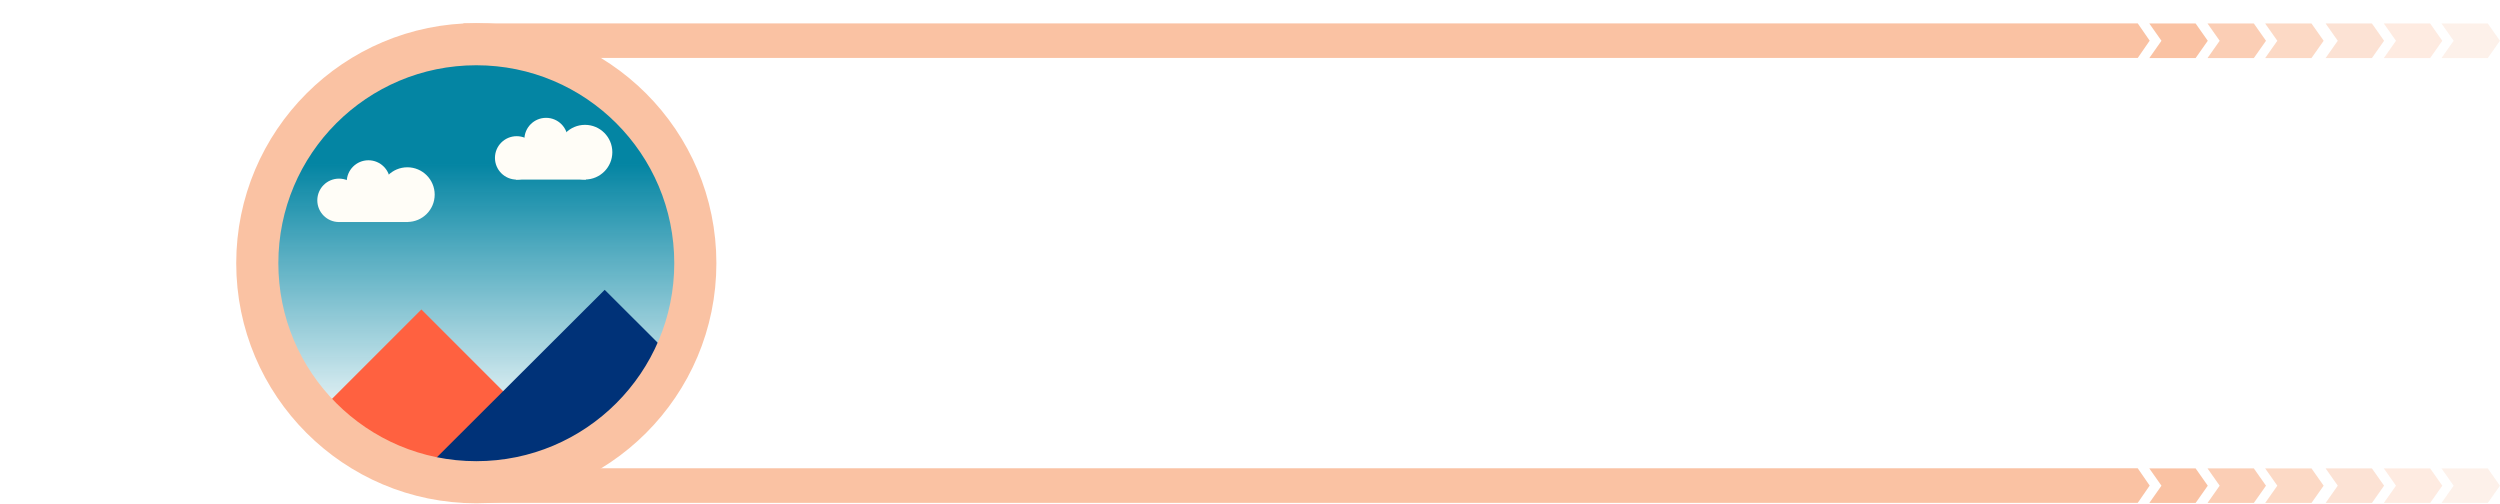
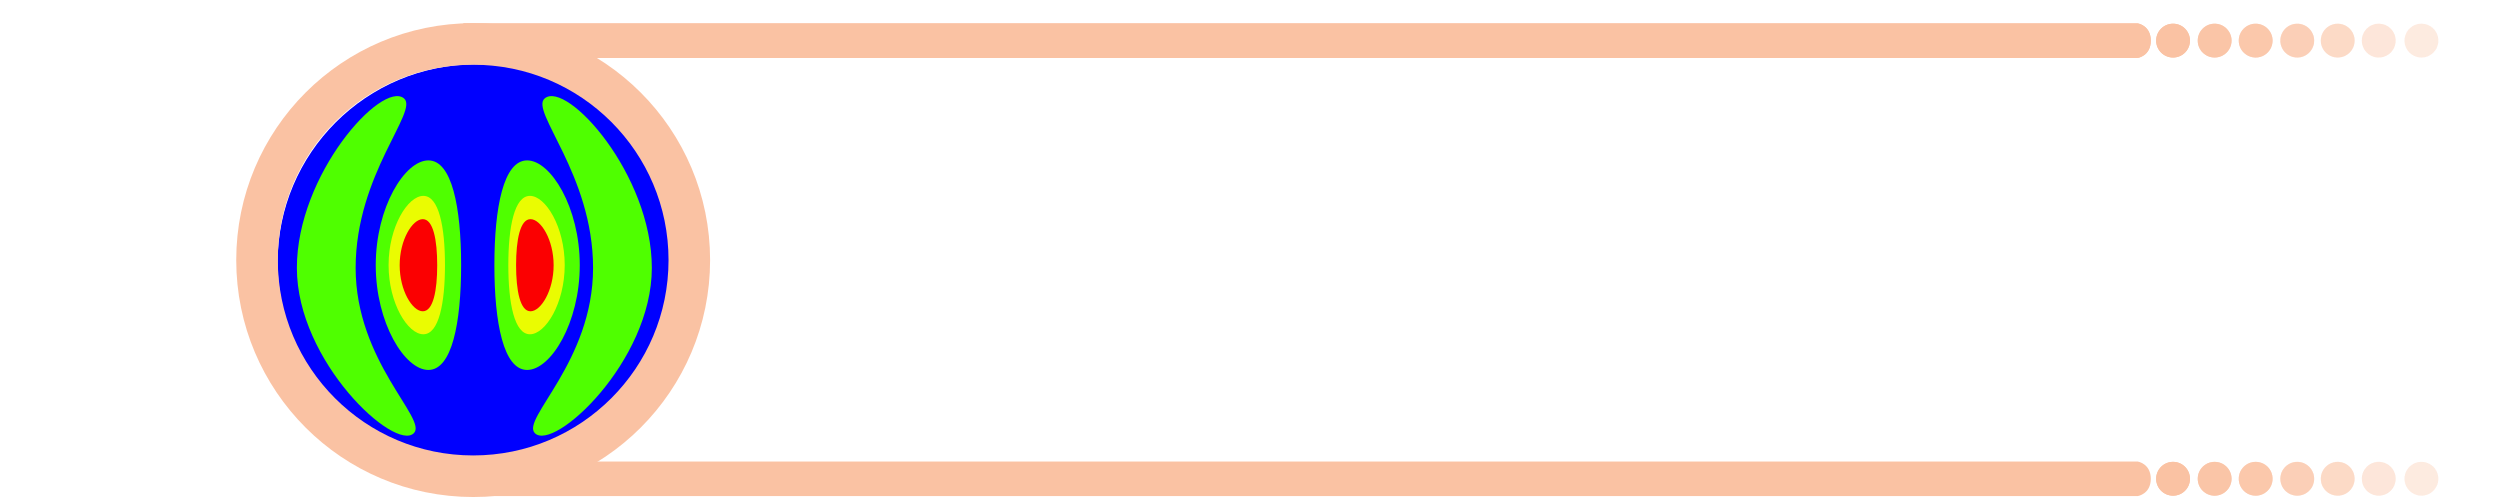
<svg xmlns="http://www.w3.org/2000/svg" xmlns:xlink="http://www.w3.org/1999/xlink" width="5.931in" height="1.194in" viewBox="0 0 150.644 30.328" version="1.1" id="svg7348">
  <defs id="defs7342">
-     <linearGradient id="linearGradient85533">
-       <stop style="stop-color:#0485a3;stop-opacity:1;" offset="0" id="stop85529" />
-       <stop style="stop-color:#0485a3;stop-opacity:0;" offset="1" id="stop85531" />
-     </linearGradient>
    <linearGradient id="linearGradient5232" x1="612.86" xlink:href="#linearGradient4279" gradientUnits="userSpaceOnUse" y1="2301.8" gradientTransform="translate(1491.87,-1584.9)" x2="612.86" y2="2085.4" />
    <linearGradient id="linearGradient4279">
      <stop id="stop4281" offset="0" />
      <stop id="stop4283" stop-opacity="0" offset="1" />
    </linearGradient>
    <linearGradient id="linearGradient5206" x1="-990.77" gradientUnits="userSpaceOnUse" y1="1853.8" gradientTransform="translate(1491.87,-1584.9)" x2="-991.46" y2="2240.9">
      <stop id="stop4332" stop-color="#1a1a1a" offset="0" />
      <stop id="stop4334" stop-color="#ccc" offset="1" />
    </linearGradient>
    <linearGradient id="linearGradient5198" x1="-1046.3" gradientUnits="userSpaceOnUse" y1="1908.7" gradientTransform="translate(1491.87,-1584.9)" x2="-1046.5" y2="1944.1">
      <stop id="stop4356" offset="0" />
      <stop id="stop4358" stop-color="#ccc" offset="1" />
    </linearGradient>
    <linearGradient id="linearGradient5096" x1="612.86" xlink:href="#linearGradient4279" gradientUnits="userSpaceOnUse" y1="2301.8" gradientTransform="translate(1491.87,-640.3)" x2="612.86" y2="2085.4" />
    <linearGradient id="linearGradient5089" x1="-990.77" gradientUnits="userSpaceOnUse" y1="1853.8" gradientTransform="translate(1491.87,-640.3)" x2="-991.46" y2="2240.9">
      <stop id="stop4666" stop-color="#b21822" offset="0" />
      <stop id="stop4668" stop-color="#ccc" offset="1" />
    </linearGradient>
    <linearGradient id="linearGradient5081" x1="-1046.3" gradientUnits="userSpaceOnUse" y1="1908.7" gradientTransform="translate(1491.87,-640.3)" x2="-1046.5" y2="1944.1">
      <stop id="stop4672" stop-color="#b21822" offset="0" />
      <stop id="stop4674" stop-color="#ccc" offset="1" />
    </linearGradient>
-     <linearGradient xlink:href="#linearGradient85533" id="linearGradient85535" x1="17.268" y1="77.903" x2="17.268" y2="94.474" gradientUnits="userSpaceOnUse" gradientTransform="translate(13.96008)" />
  </defs>
  <g id="layer1" transform="translate(-3.249646,-68.02359)">
-     <circle style="fill:url(#linearGradient85535);fill-opacity:1;stroke:none;stroke-width:7.593;stroke-dasharray:none;stroke-dashoffset:0;stroke-opacity:1" id="path84592" cx="32.189" cy="84.127" r="12.403" />
-     <path id="rect25387-0-9-6-5-7" style="fill:#ff6140;fill-opacity:1;stroke-width:0.238" d="m 28.64,86.672 -6.683,6.683 a 13.198,13.198 0 0 0 9.471,4.018 13.198,13.198 0 0 0 6.301,-1.611 z" />
-     <path id="rect25387-0-9-6-7-91" style="fill:#003278;fill-opacity:1;stroke-width:0.238" d="M 39.685,85.488 28.561,96.589 a 13.225,13.198 0 0 0 0.261,0.07 c 3.174,-0.009 5.383,-0.015 7.19,-0.019 a 13.225,13.198 0 0 0 8.144,-6.691 z" />
-     <circle style="fill:none;stroke:#fac2a3;stroke-width:2.538;stroke-dasharray:none;stroke-dashoffset:0;stroke-opacity:1" id="path79781" cx="31.949" cy="83.885" r="13.198" />
-     <g id="g7" transform="translate(12.16097,1.144509)">
-       <circle style="fill:#fffdf7;fill-opacity:1;stroke:none;stroke-width:0.265;stroke-linecap:square;stroke-linejoin:round;paint-order:fill markers stroke" id="path6" cx="11.515" cy="78.951" r="1.308" />
-       <circle style="fill:#fffdf7;fill-opacity:1;stroke:none;stroke-width:0.265;stroke-linecap:square;stroke-linejoin:round;paint-order:fill markers stroke" id="circle6" cx="13.287" cy="77.845" r="1.308" />
-       <circle style="fill:#fffdf7;fill-opacity:1;stroke:none;stroke-width:0.333;stroke-linecap:square;stroke-linejoin:round;paint-order:fill markers stroke" id="circle7" cx="15.633" cy="78.607" r="1.647" />
-       <rect style="fill:#fffdf7;fill-opacity:1;stroke:none;stroke-width:0.265;stroke-linecap:square;stroke-linejoin:round;paint-order:fill markers stroke" id="rect7" width="4.228" height="1.641" x="11.463" y="78.617" />
+     <g id="g43" transform="translate(-38.36458,29.57664)">
+       <circle style="opacity:1;fill:#0000ff;fill-opacity:1;stroke-width:0.69;stroke-linejoin:round" id="path34" cx="70.293" cy="54.275" r="11.953" />
+       <path id="path35" style="opacity:1;fill:#4fff00;fill-opacity:1;stroke-width:0.951;stroke-linejoin:round" d="m 80.891,54.593 c 0,5.646 -5.917,11.092 -7.049,9.956 -0.847,-0.849 3.508,-4.31 3.508,-9.956 0,-5.646 -3.842,-9.473 -2.907,-10.223 1.333,-1.069 6.448,4.577 6.448,10.223 z" />
+       <path id="path36" style="opacity:1;fill:#4fff00;fill-opacity:1;stroke-width:0.951;stroke-linejoin:round" d="m 59.501,54.593 c 0,5.646 5.917,11.092 7.049,9.956 0.847,-0.849 -3.508,-4.31 -3.508,-9.956 0,-5.646 3.842,-9.473 2.907,-10.223 -1.333,-1.069 -6.448,4.577 -6.448,10.223 z" />
+       <path id="path37" style="opacity:1;fill:#4fff00;stroke-width:0.73;stroke-linejoin:round" d="m 76.548,54.426 c 0,3.487 -1.75,6.314 -3.171,6.314 -1.421,0 -1.974,-2.827 -1.974,-6.314 0,-3.487 0.553,-6.314 1.974,-6.314 1.421,0 3.171,2.827 3.171,6.314 z" />
+       <path id="path38" style="opacity:1;fill:#4fff00;stroke-width:0.73;stroke-linejoin:round" d="m 64.254,54.426 c 0,3.487 1.75,6.314 3.171,6.314 1.421,0 1.974,-2.827 1.974,-6.314 0,-3.487 -0.553,-6.314 -1.974,-6.314 -1.421,0 -3.171,2.827 -3.171,6.314 z" />
+       <g id="g40">
+         <path id="path39" style="opacity:1;fill:#eafc01;fill-opacity:1;stroke-width:0.482;stroke-linejoin:round" d="m 75.641,54.42 c 0,2.303 -1.156,4.17 -2.094,4.17 -0.938,0 -1.304,-1.867 -1.304,-4.17 0,-2.303 0.366,-4.17 1.304,-4.17 0.938,0 2.094,1.867 2.094,4.17 z" />
+         <path id="path40" style="opacity:1;fill:#fb0001;fill-opacity:1;stroke-width:0.321;stroke-linejoin:round" d="m 74.973,54.429 c 0,1.533 -0.769,2.776 -1.394,2.776 -0.625,0 -0.868,-1.243 -0.868,-2.776 0,-1.533 0.243,-2.776 0.868,-2.776 0.625,0 1.394,1.243 1.394,2.776 z" />
+       </g>
+       <g id="g42" transform="matrix(-1,0,0,1,140.6686,0)">
+         <path id="path41" style="opacity:1;fill:#eafc01;fill-opacity:1;stroke-width:0.482;stroke-linejoin:round" d="m 75.641,54.42 c 0,2.303 -1.156,4.17 -2.094,4.17 -0.938,0 -1.304,-1.867 -1.304,-4.17 0,-2.303 0.366,-4.17 1.304,-4.17 0.938,0 2.094,1.867 2.094,4.17 z" />
+         <path id="path42" style="opacity:1;fill:#fb0001;fill-opacity:1;stroke-width:0.321;stroke-linejoin:round" d="m 74.973,54.429 c 0,1.533 -0.769,2.776 -1.394,2.776 -0.625,0 -0.868,-1.243 -0.868,-2.776 0,-1.533 0.243,-2.776 0.868,-2.776 0.625,0 1.394,1.243 1.394,2.776 z" />
+       </g>
    </g>
-     <g id="g10" transform="translate(22.86585,-1.412822)">
-       <circle style="fill:#fffdf7;fill-opacity:1;stroke:none;stroke-width:0.265;stroke-linecap:square;stroke-linejoin:round;paint-order:fill markers stroke" id="circle8" cx="11.515" cy="78.951" r="1.308" />
-       <circle style="fill:#fffdf7;fill-opacity:1;stroke:none;stroke-width:0.265;stroke-linecap:square;stroke-linejoin:round;paint-order:fill markers stroke" id="circle9" cx="13.287" cy="77.845" r="1.308" />
-       <circle style="fill:#fffdf7;fill-opacity:1;stroke:none;stroke-width:0.333;stroke-linecap:square;stroke-linejoin:round;paint-order:fill markers stroke" id="circle10" cx="15.633" cy="78.607" r="1.647" />
-       <rect style="fill:#fffdf7;fill-opacity:1;stroke:none;stroke-width:0.265;stroke-linecap:square;stroke-linejoin:round;paint-order:fill markers stroke" id="rect10" width="4.228" height="1.641" x="11.463" y="78.617" />
+     <circle style="fill:none;stroke:#fac2a3;stroke-width:2.505;stroke-dasharray:none;stroke-dashoffset:0;stroke-opacity:1" id="path79781" cx="31.76" cy="83.696" r="13.025" />
+     <path id="rect495-7" style="fill:#fac2a3;fill-rule:evenodd;stroke-width:0.147" d="M 31.172,69.433 H 132.068 c 0,0 0.785,0.123 0.785,1.041 0,0.918 -0.785,1.041 -0.785,1.041 H 31.172 Z" />
+     <g id="g20">
+       <circle style="fill:#fac2a3;fill-opacity:1;stroke-width:0.657;stroke-linejoin:round" id="path1" cx="134.195" cy="70.471" r="1.019" />
+       <circle style="fill:#fac2a3;fill-opacity:1;stroke-width:0.657;stroke-linejoin:round;opacity:0.79" id="circle1" cx="136.701" cy="70.471" r="1.019" />
+       <circle style="fill:#fac2a3;fill-opacity:1;stroke-width:0.657;stroke-linejoin:round;opacity:0.692" id="circle2" cx="139.173" cy="70.471" r="1.019" />
+       <circle style="fill:#fac2a3;fill-opacity:1;stroke-width:0.657;stroke-linejoin:round;opacity:0.535" id="circle3" cx="141.679" cy="70.471" r="1.019" />
+       <circle style="fill:#fac2a3;fill-opacity:1;stroke-width:0.657;stroke-linejoin:round;opacity:0.378" id="circle4" cx="144.117" cy="70.471" r="1.019" />
+       <circle style="fill:#fac2a3;fill-opacity:1;stroke-width:0.657;stroke-linejoin:round;opacity:0.231" id="circle5" cx="146.59" cy="70.471" r="1.019" />
+       <circle style="fill:#fac2a3;fill-opacity:1;stroke-width:0.657;stroke-linejoin:round;opacity:0.184" id="circle11" cx="149.162" cy="70.471" r="1.019" />
+       <path id="path14" style="fill:#fac2a3;fill-rule:evenodd;stroke-width:0.147" d="M 31.172,69.433 H 132.068 c 0,0 0.785,0.123 0.785,1.041 0,0.918 -0.785,1.041 -0.785,1.041 H 31.172 Z" />
+       <circle style="fill:#fac2a3;fill-opacity:1;stroke-width:0.657;stroke-linejoin:round" id="circle14" cx="134.195" cy="70.471" r="1.019" />
+       <circle style="fill:#fac2a3;fill-opacity:1;stroke-width:0.657;stroke-linejoin:round;opacity:0.79" id="circle15" cx="136.701" cy="70.471" r="1.019" />
+       <circle style="fill:#fac2a3;fill-opacity:1;stroke-width:0.657;stroke-linejoin:round;opacity:0.692" id="circle16" cx="139.173" cy="70.471" r="1.019" />
+       <circle style="fill:#fac2a3;fill-opacity:1;stroke-width:0.657;stroke-linejoin:round;opacity:0.535" id="circle17" cx="141.679" cy="70.471" r="1.019" />
+       <circle style="fill:#fac2a3;fill-opacity:1;stroke-width:0.657;stroke-linejoin:round;opacity:0.378" id="circle18" cx="144.117" cy="70.471" r="1.019" />
+       <circle style="fill:#fac2a3;fill-opacity:1;stroke-width:0.657;stroke-linejoin:round;opacity:0.231" id="circle19" cx="146.59" cy="70.471" r="1.019" />
+       <circle style="fill:#fac2a3;fill-opacity:1;stroke-width:0.657;stroke-linejoin:round;opacity:0.184" id="circle20" cx="149.162" cy="70.471" r="1.019" />
    </g>
-     <g id="g15">
-       <g id="g6">
-         <path id="rect495-7" style="fill:#fac2a3;fill-rule:evenodd;stroke-width:0.147" d="M 31.172,69.433 H 132.068 l 0.718,1.041 -0.718,1.041 H 31.172 Z" />
-         <g id="g5" transform="translate(0,-8.746431)">
-           <path id="rect1" style="fill:#fac2a3;fill-opacity:0.223;fill-rule:evenodd;stroke-width:0.147" d="m 150.37,78.186 h 2.791 l 0.732,1.041 -0.732,1.041 h -2.791 l 0.732,-1.041 z" />
-           <path id="path1" style="fill:#fac2a3;fill-opacity:0.331;fill-rule:evenodd;stroke-width:0.147" d="m 146.896,78.186 h 2.791 l 0.732,1.041 -0.732,1.041 h -2.791 l 0.732,-1.041 z" />
-           <path id="path2" style="fill:#fac2a3;fill-opacity:0.462;fill-rule:evenodd;stroke-width:0.147" d="m 143.388,78.186 h 2.791 l 0.732,1.041 -0.732,1.041 h -2.791 l 0.732,-1.041 z" />
-           <path id="path3" style="fill:#fac2a3;fill-opacity:0.622;fill-rule:evenodd;stroke-width:0.147" d="m 139.746,78.186 h 2.791 l 0.732,1.041 -0.732,1.041 h -2.791 l 0.732,-1.041 z" />
-           <path id="path4" style="fill:#fac2a3;fill-opacity:0.793;fill-rule:evenodd;stroke-width:0.147" d="m 136.272,78.186 h 2.791 l 0.732,1.041 -0.732,1.041 h -2.791 l 0.732,-1.041 z" />
-           <path id="path5" style="fill:#fac2a3;fill-rule:evenodd;stroke-width:0.147" d="m 132.764,78.186 h 2.791 l 0.732,1.041 -0.732,1.041 h -2.791 l 0.732,-1.041 z" />
-         </g>
-       </g>
-       <g id="g14" transform="translate(0,26.81011)">
-         <path id="path7" style="fill:#fac2a3;fill-rule:evenodd;stroke-width:0.147" d="M 31.172,69.433 H 132.068 l 0.718,1.041 -0.718,1.041 H 31.172 Z" />
-         <g id="g13" transform="translate(0,-8.746431)">
-           <path id="path8" style="fill:#fac2a3;fill-opacity:0.223;fill-rule:evenodd;stroke-width:0.147" d="m 150.37,78.186 h 2.791 l 0.732,1.041 -0.732,1.041 h -2.791 l 0.732,-1.041 z" />
-           <path id="path9" style="fill:#fac2a3;fill-opacity:0.331;fill-rule:evenodd;stroke-width:0.147" d="m 146.896,78.186 h 2.791 l 0.732,1.041 -0.732,1.041 h -2.791 l 0.732,-1.041 z" />
-           <path id="path10" style="fill:#fac2a3;fill-opacity:0.462;fill-rule:evenodd;stroke-width:0.147" d="m 143.388,78.186 h 2.791 l 0.732,1.041 -0.732,1.041 h -2.791 l 0.732,-1.041 z" />
-           <path id="path11" style="fill:#fac2a3;fill-opacity:0.622;fill-rule:evenodd;stroke-width:0.147" d="m 139.746,78.186 h 2.791 l 0.732,1.041 -0.732,1.041 h -2.791 l 0.732,-1.041 z" />
-           <path id="path12" style="fill:#fac2a3;fill-opacity:0.793;fill-rule:evenodd;stroke-width:0.147" d="m 136.272,78.186 h 2.791 l 0.732,1.041 -0.732,1.041 h -2.791 l 0.732,-1.041 z" />
-           <path id="path13" style="fill:#fac2a3;fill-rule:evenodd;stroke-width:0.147" d="m 132.764,78.186 h 2.791 l 0.732,1.041 -0.732,1.041 h -2.791 l 0.732,-1.041 z" />
-         </g>
-       </g>
+     <g id="g34" transform="translate(0,26.40298)">
+       <circle style="fill:#fac2a3;fill-opacity:1;stroke-width:0.657;stroke-linejoin:round" id="circle21" cx="134.195" cy="70.471" r="1.019" />
+       <circle style="opacity:0.79;fill:#fac2a3;fill-opacity:1;stroke-width:0.657;stroke-linejoin:round" id="circle22" cx="136.701" cy="70.471" r="1.019" />
+       <circle style="opacity:0.692;fill:#fac2a3;fill-opacity:1;stroke-width:0.657;stroke-linejoin:round" id="circle23" cx="139.173" cy="70.471" r="1.019" />
+       <circle style="opacity:0.535;fill:#fac2a3;fill-opacity:1;stroke-width:0.657;stroke-linejoin:round" id="circle24" cx="141.679" cy="70.471" r="1.019" />
+       <circle style="opacity:0.378;fill:#fac2a3;fill-opacity:1;stroke-width:0.657;stroke-linejoin:round" id="circle25" cx="144.117" cy="70.471" r="1.019" />
+       <circle style="opacity:0.231;fill:#fac2a3;fill-opacity:1;stroke-width:0.657;stroke-linejoin:round" id="circle26" cx="146.59" cy="70.471" r="1.019" />
+       <circle style="opacity:0.184;fill:#fac2a3;fill-opacity:1;stroke-width:0.657;stroke-linejoin:round" id="circle27" cx="149.162" cy="70.471" r="1.019" />
+       <path id="path27" style="fill:#fac2a3;fill-rule:evenodd;stroke-width:0.147" d="M 31.172,69.433 H 132.068 c 0,0 0.785,0.123 0.785,1.041 0,0.918 -0.785,1.041 -0.785,1.041 H 31.172 Z" />
+       <circle style="fill:#fac2a3;fill-opacity:1;stroke-width:0.657;stroke-linejoin:round" id="circle28" cx="134.195" cy="70.471" r="1.019" />
+       <circle style="opacity:0.79;fill:#fac2a3;fill-opacity:1;stroke-width:0.657;stroke-linejoin:round" id="circle29" cx="136.701" cy="70.471" r="1.019" />
+       <circle style="opacity:0.692;fill:#fac2a3;fill-opacity:1;stroke-width:0.657;stroke-linejoin:round" id="circle30" cx="139.173" cy="70.471" r="1.019" />
+       <circle style="opacity:0.535;fill:#fac2a3;fill-opacity:1;stroke-width:0.657;stroke-linejoin:round" id="circle31" cx="141.679" cy="70.471" r="1.019" />
+       <circle style="opacity:0.378;fill:#fac2a3;fill-opacity:1;stroke-width:0.657;stroke-linejoin:round" id="circle32" cx="144.117" cy="70.471" r="1.019" />
+       <circle style="opacity:0.231;fill:#fac2a3;fill-opacity:1;stroke-width:0.657;stroke-linejoin:round" id="circle33" cx="146.59" cy="70.471" r="1.019" />
+       <circle style="opacity:0.184;fill:#fac2a3;fill-opacity:1;stroke-width:0.657;stroke-linejoin:round" id="circle34" cx="149.162" cy="70.471" r="1.019" />
    </g>
  </g>
</svg>
